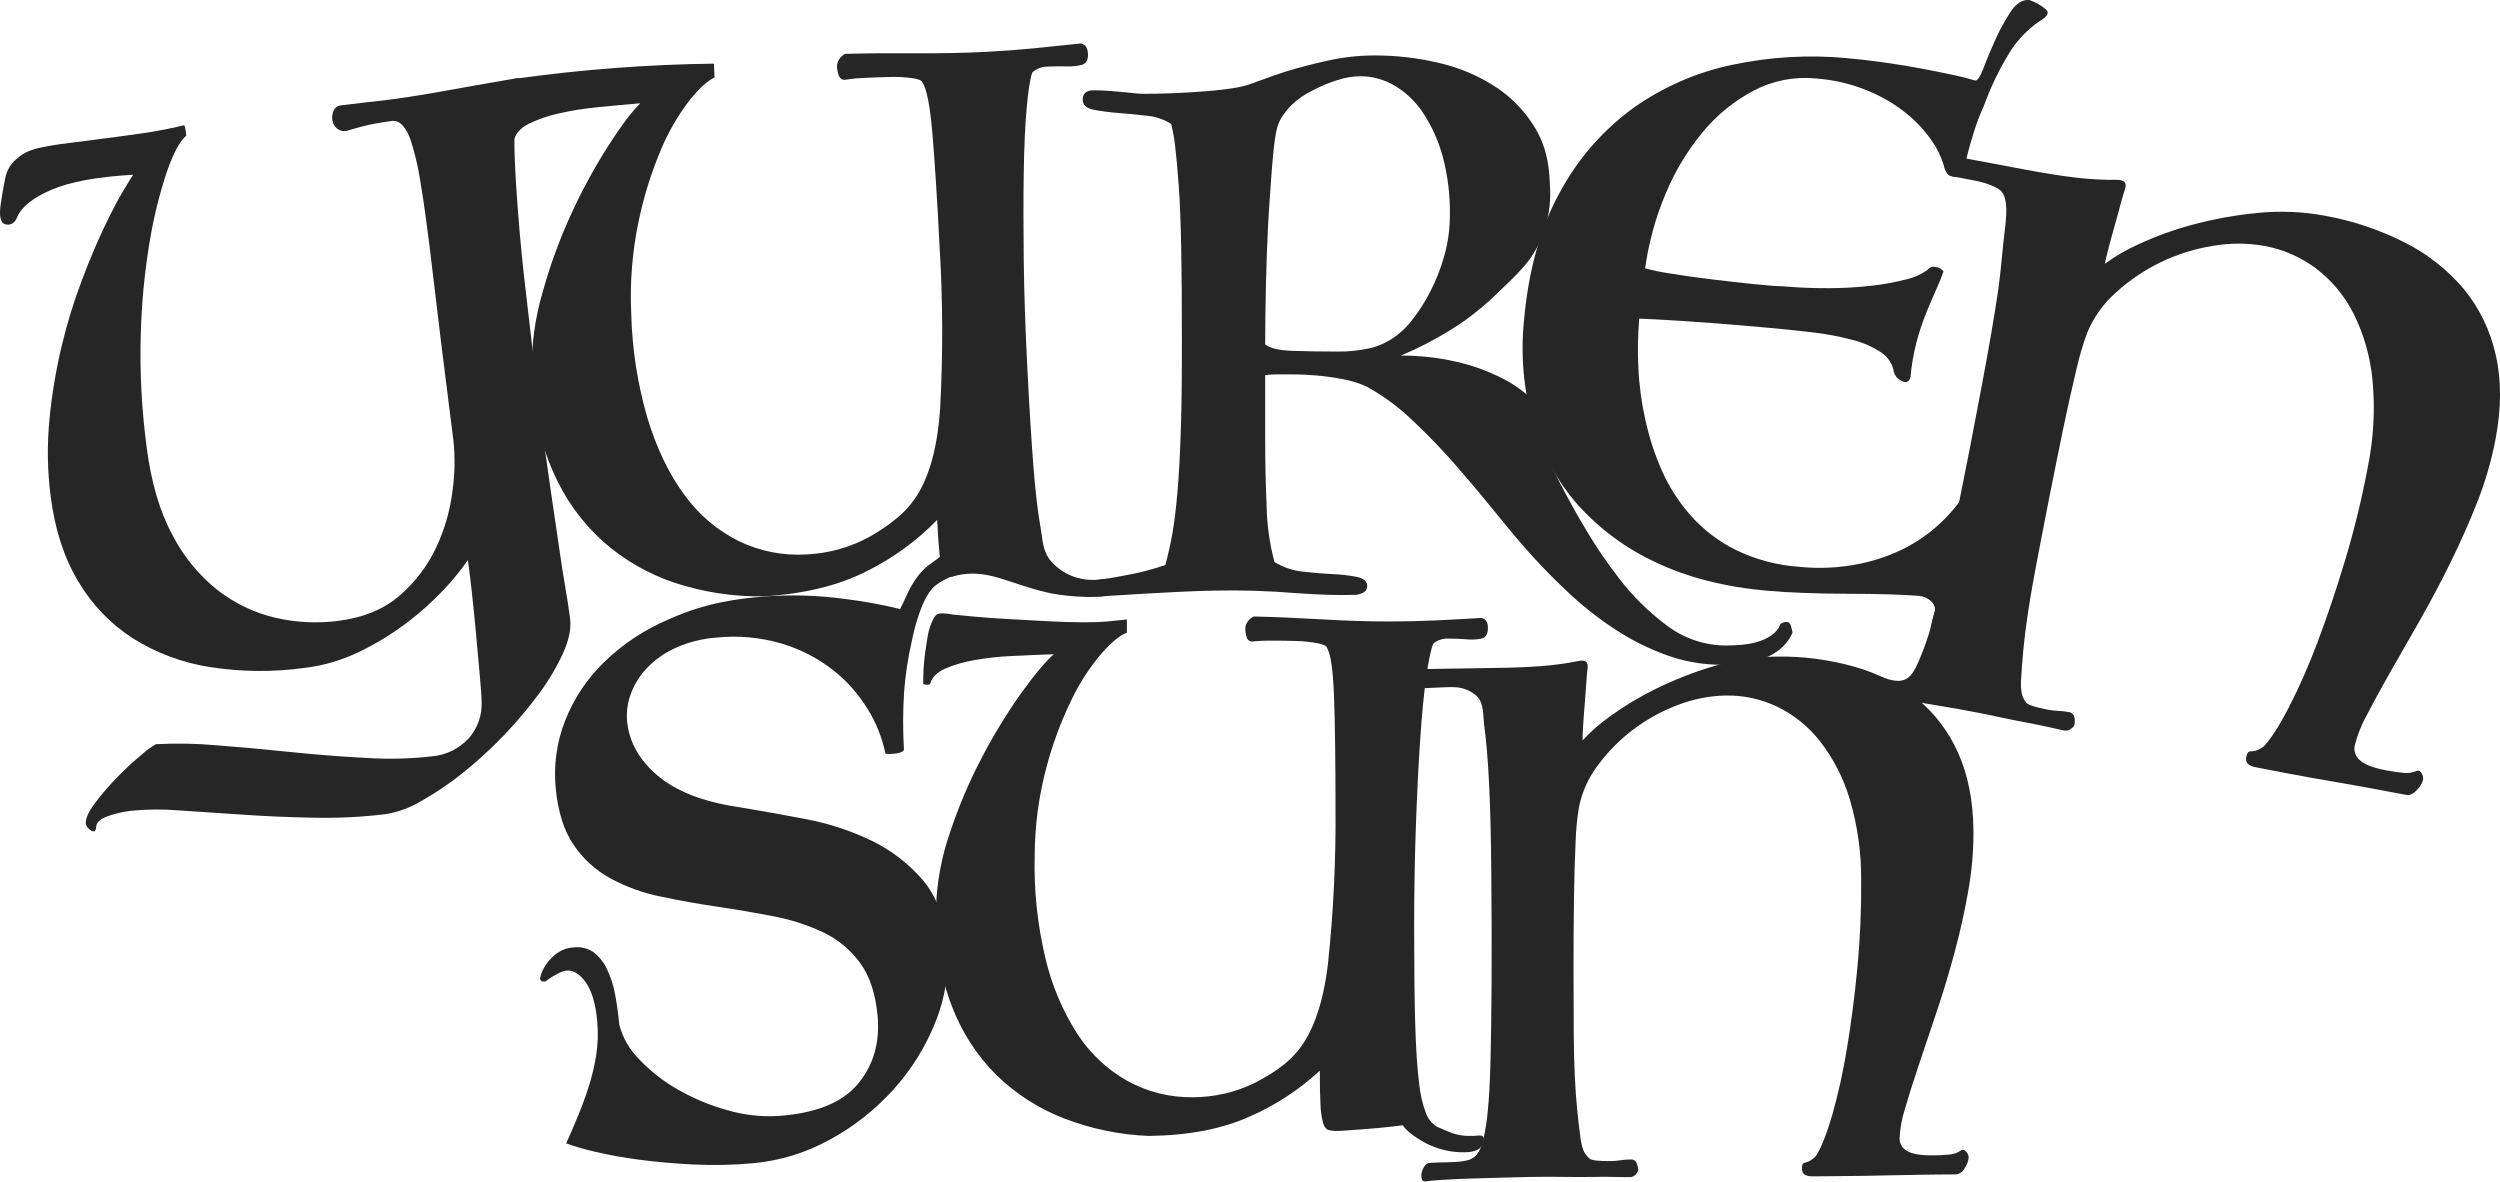
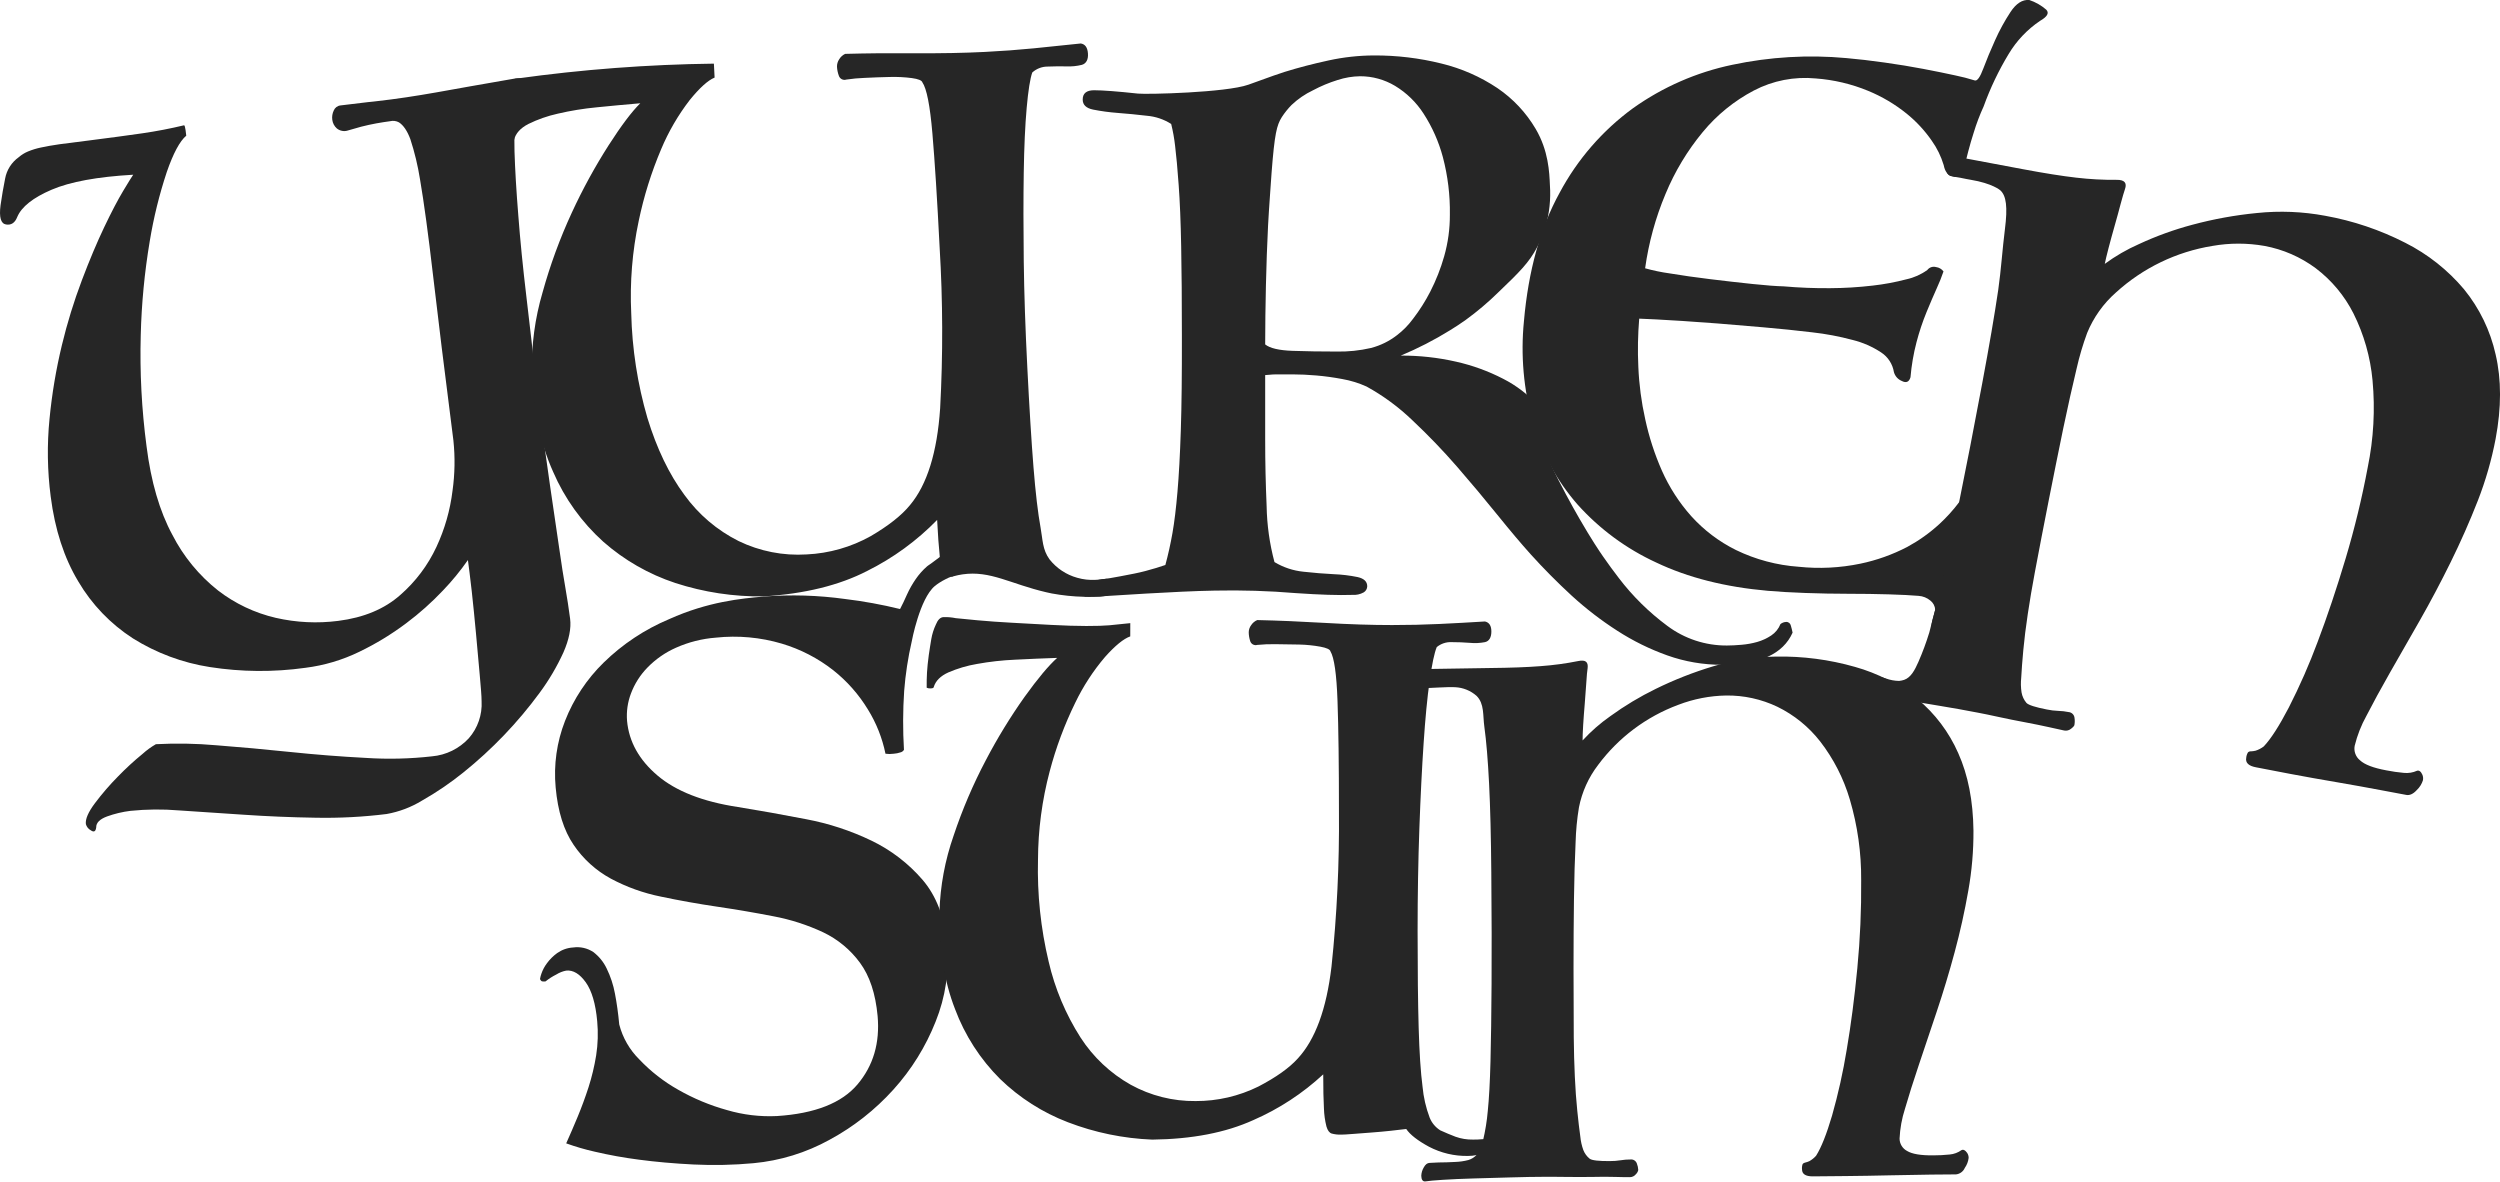
<svg xmlns="http://www.w3.org/2000/svg" viewBox="0 0 747.62 353.18">
  <defs>
    <style>.cls-1{fill:#262626;}</style>
  </defs>
  <g id="Layer_2" data-name="Layer 2">
    <g id="Layer_2-2" data-name="Layer 2">
      <path class="cls-1" d="M139.93,167.48a75.38,75.38,0,0,1-7.41,9.05,85.92,85.92,0,0,1-11.06,9.86,84,84,0,0,1-14,8.52,51.52,51.52,0,0,1-16.16,4.8,97.36,97.36,0,0,1-28.56-.23,60.91,60.91,0,0,1-23-8.58,51.06,51.06,0,0,1-16.32-17q-6.37-10.59-8.26-25.42a102.05,102.05,0,0,1-.35-23.23,159.28,159.28,0,0,1,3.69-22,162,162,0,0,1,6-19.48q3.41-9,6.65-15.8t5.69-10.88c1.62-2.72,2.64-4.33,3-4.84q-16.1.92-24.42,4.49T5.16,64.88c-.68,1.76-1.81,2.51-3.36,2.25S-.3,65,.16,61.41q.6-4.19,1.37-8A10.1,10.1,0,0,1,5.62,47,10.18,10.18,0,0,1,8.37,45.3a21.85,21.85,0,0,1,3.84-1.18c1.56-.35,3.45-.67,5.7-1l8.53-1.09q9.89-1.26,16.16-2.17t12.47-2.4c.17.13.31.61.42,1.43l.21,1.69Q52.81,43,49.89,51.4a135.64,135.64,0,0,0-5.11,20.74,199.57,199.57,0,0,0-2.69,28.08,209.12,209.12,0,0,0,1.73,33.21q2,15.94,7.73,26.52A50.59,50.59,0,0,0,65.2,176.58a44.92,44.92,0,0,0,17.25,8.18,53.11,53.11,0,0,0,18.72.91q11.44-1.46,18.52-7.73a43.28,43.28,0,0,0,10.83-14.39,55.65,55.65,0,0,0,4.81-16.82,61.56,61.56,0,0,0,.26-15q-3.93-30.77-6.08-49.32T125.6,53.6a78.33,78.33,0,0,0-2.89-12q-1.39-3.7-3.39-5a3.68,3.68,0,0,0-2.67-.35c-1.27.17-2.65.38-4.14.65s-3,.61-4.54,1L104.11,39a3.52,3.52,0,0,1-3.39-.6,4.14,4.14,0,0,1-1.35-2.56,4.91,4.91,0,0,1,.44-2.8,2.46,2.46,0,0,1,2-1.51c3.14-.4,5.91-.71,8.32-1l.75-.07,1.18-.13c13.69-1.54,21.14-3.32,42-6.86l.09,0,.38-.05c2.81-.29,5.32,1.27,7.08,2.8,1.54.72,3,1.25,3,1.83,0,.16-.17.29-.36.5a3,3,0,0,1-1.2.72q-1.42.52-3.15,1.2A35.23,35.23,0,0,0,156.62,32a3.41,3.41,0,0,0-1.84,1.71q-1.17,3.36-.92,11.53T155,64.45q.84,11.08,2.41,24.23t3,26.43q2.38,18.64,4.07,30.07t2.74,18.71c.69,4.85,1.31,8.81,1.85,11.85s1,6.15,1.42,9.29q.54,4.28-2,10.08a67.4,67.4,0,0,1-7.13,12.09A127,127,0,0,1,138.57,231a92,92,0,0,1-12.39,8.43,30.54,30.54,0,0,1-10.56,4,148.47,148.47,0,0,1-21.2,1.11q-11.1-.18-21.57-.9t-19.34-1.29a78.56,78.56,0,0,0-14.47.13A32.12,32.12,0,0,0,32,244.16q-3.27,1.22-3.23,3.27c-.15,1.23-.68,1.53-1.6.88a3,3,0,0,1-1.49-1.86c-.19-1.5.71-3.59,2.73-6.28a77.4,77.4,0,0,1,6.86-7.95,85.59,85.59,0,0,1,7.35-6.76,23.17,23.17,0,0,1,4-2.91,128.35,128.35,0,0,1,18.07.32q10.59.81,22,2t22.71,1.78a111.1,111.1,0,0,0,19.79-.47,17,17,0,0,0,11-5.4,15.51,15.51,0,0,0,3.83-11.1c0-1.52-.23-4.19-.57-8s-.71-7.94-1.11-12.3-.83-8.56-1.27-12.61S140.19,169.58,139.93,167.48Z" />
      <path class="cls-1" d="M282.1,171.59A18.56,18.56,0,0,1,281,166c-.27-2.48-.52-6-.75-10.52a77.3,77.3,0,0,1-20.9,15.25q-12.54,6.47-31,7.62a81.91,81.91,0,0,1-26.38-4A62,62,0,0,1,180.41,162a60.32,60.32,0,0,1-15-20.91q-5.7-12.69-6.35-29.82a78.78,78.78,0,0,1,3.19-23.81A156.3,156.3,0,0,1,171,63.59a168.71,168.71,0,0,1,11-20.13q5.7-8.88,9.48-12.58-6.57.56-13,1.21A88.32,88.32,0,0,0,166.77,34,39,39,0,0,0,158,37.08c-2.36,1.22-3.79,2.8-4.27,4.73,0,.29-.35.46-1.08.49a2.37,2.37,0,0,1-1.11-.16c-.08-1.61-.12-3.18-.13-4.72s.09-3.34.28-5.41c.13-1.25.24-2.39.35-3.42,0-.18,0-.31.05-.41l0-.18V28a15.59,15.59,0,0,1,.47-2.49h0a3.56,3.56,0,0,1,.83-1.55l.64-.4.46-.06a469.2,469.2,0,0,1,59-4.47l.21,4.17c-2,.83-4.5,3.09-7.47,6.76a65.77,65.77,0,0,0-8.5,14.62A114.89,114.89,0,0,0,191,66.1a108.34,108.34,0,0,0-2.23,27.62A122.3,122.3,0,0,0,193.61,125q4.21,13.76,11.06,23a44.59,44.59,0,0,0,16.21,13.8,40.76,40.76,0,0,0,20.34,4,43.46,43.46,0,0,0,19.19-5.48q8-4.69,11.74-9.29,7.67-9.18,9-28.94A421.45,421.45,0,0,0,281,74.07q-1.1-21.72-2.17-34.2t-3-15.25c-.17-.58-1.22-1-3.14-1.27a42,42,0,0,0-6.62-.33c-2.49.06-5,.14-7.46.27a48.75,48.75,0,0,0-5.48.5,1.78,1.78,0,0,1-2.26-1.1,9.13,9.13,0,0,1-.57-2.72,3.82,3.82,0,0,1,.65-2.23,4.16,4.16,0,0,1,1.79-1.63q9.66-.27,21-.19t20.77-.39q7.68-.39,14.58-1.07T323.22,13c1.33.23,2,1.22,2.13,3s-.5,3-1.81,3.39a16.16,16.16,0,0,1-4.7.46c-1.84-.05-3.71,0-5.61.06a6.79,6.79,0,0,0-4.53,1.77c-.64,1.79-1.2,5.31-1.67,10.53s-.76,11.7-.88,19.41-.12,16.51,0,26.4.49,20.47,1.06,31.73q.93,18.43,1.85,29.94t2.13,18.15c.64,3.5.53,6.52,2.67,9.44a16,16,0,0,0,8.31,5.51,16.3,16.3,0,0,0,5.42.61c.88,0,1.83-.13,2.85-.26a1.5,1.5,0,0,1,1.37.31,1,1,0,0,1,.22.6c.17,2.31.69,2.73.28,3.37s-1.51.81-3.31,1c-.39,0-.88,0-1.85.05s-1.95,0-3,0a60.87,60.87,0,0,1-9.64-1c-.31-.06-.84-.17-1.6-.35-10.69-2.48-16.75-6.57-25.05-5.36a22.43,22.43,0,0,0-2.59.54l-.34.11a1.36,1.36,0,0,0-.25.08A12.09,12.09,0,0,1,282.1,171.59Z" />
      <path class="cls-1" d="M378.35,131.26c0,7.26.14,13.18.43,20.07a69.78,69.78,0,0,0,2.35,16.76,20.86,20.86,0,0,0,8.64,2.88q4.8.53,9.07.74a44.27,44.27,0,0,1,7.15.86c1.92.43,2.88,1.35,2.88,2.77a2.18,2.18,0,0,1-1.07,1.82,6.14,6.14,0,0,1-3.41.74q-6.19.21-16.86-.53a232.66,232.66,0,0,0-24.33-.75c-11.73.2-31,1.57-34.18,1.73-1.64.08-3.66.08-3.69.08h-.11a5.61,5.61,0,0,1-.84,0c-.31-.26,1.13-4.14,4.26-5.07a16.21,16.21,0,0,1,1.82-.25c.66-.08,1.9-.26,4.57-.77,3.54-.67,5.3-1,7.47-1.57,2.35-.61,4.37-1.25,6-1.81q1.27-4.69,2.13-9.6t1.49-12.27q.64-7.37,1-18.36t.32-28.27q0-15.8-.21-26.79t-.75-18.35q-.53-7.36-1.06-11.63a50.73,50.73,0,0,0-1.18-6.62,16,16,0,0,0-7.25-2.45c-3-.35-5.91-.64-8.75-.85a61,61,0,0,1-7.37-1c-2.06-.43-3.09-1.42-3.09-3q0-2.78,3.41-2.78,3.86,0,13.13,1c2.69.28,26.32-.29,33-2.66,8-2.86,8.53-3.11,10.88-3.84q6.19-1.92,13.13-3.42a64.61,64.61,0,0,1,13.55-1.49A81.87,81.87,0,0,1,431.06,19a52.25,52.25,0,0,1,16.76,7.36,38.05,38.05,0,0,1,11.41,12.17c3.85,6.53,4.11,13,4.27,16.86a35.79,35.79,0,0,1-1.3,12.37,34.86,34.86,0,0,1-2.44,6c-2.48,4.81-5.53,7.74-11.62,13.59a87.65,87.65,0,0,1-9.79,8.3q-2.3,1.64-4.73,3.12a104.11,104.11,0,0,1-14.72,7.57,72.78,72.78,0,0,1,16.54,1.82,58.57,58.57,0,0,1,14.08,5.12,36.4,36.4,0,0,1,10.46,8A23.2,23.2,0,0,1,465.42,132a10.86,10.86,0,0,1-1.83,6.61c3.29,6.77,6.33,12.33,8.77,16.55,3.54,6.13,5.93,9.67,7,11.21q2.28,3.3,4.75,6.5a72.4,72.4,0,0,0,14.51,14.3,29.42,29.42,0,0,0,17.82,5.87c1.28,0,2.73-.08,4.37-.22a24.56,24.56,0,0,0,4.7-.85,15,15,0,0,0,4.16-1.92,7.31,7.31,0,0,0,2.77-3.42,2.89,2.89,0,0,1,1.71-.64,1.35,1.35,0,0,1,1.39,1.07c.21.71.39,1.42.53,2.13q-4.27,9.61-21.13,9.61A48.24,48.24,0,0,1,498.61,196a72.48,72.48,0,0,1-14.94-7.36A100.46,100.46,0,0,1,470,178.12q-6.51-6-12.27-12.38Q453.47,161,447.82,154t-12.06-14.4a190.79,190.79,0,0,0-13.34-13.87,64.85,64.85,0,0,0-13.76-10.14,30.46,30.46,0,0,0-7.26-2.24q-4-.75-7.79-1.07t-6.94-.32h-4.9a17.89,17.89,0,0,0-2.14.11,11.15,11.15,0,0,1-1.28.1Zm1.92-79.69c-.13,1.71-.23,3.22-.44,6.24-.25,3.64-.52,7.55-.62,9.66q-.43,8.64-.64,17.92T378.35,103q2.13,1.71,8.22,1.92t13.12.21A42,42,0,0,0,410,104.06a21.49,21.49,0,0,0,7.79-3.84,24.11,24.11,0,0,0,4.8-4.91,53,53,0,0,0,5.13-8.1,57.77,57.77,0,0,0,4.16-10.57,44.75,44.75,0,0,0,1.7-12.48A63.55,63.55,0,0,0,431.49,47a45.56,45.56,0,0,0-5.76-13,26.37,26.37,0,0,0-8.54-8.32,20.32,20.32,0,0,0-10.45-2.88A22.75,22.75,0,0,0,400,23.93,42,42,0,0,0,392.65,27a24.7,24.7,0,0,0-6.4,4.38,23.33,23.33,0,0,0-2.93,3.65C381.81,37.44,381.17,39.93,380.27,51.57Z" />
      <path class="cls-1" d="M163.14,293.49a3.48,3.48,0,0,1-.91,0c-.3,0-.55-.29-.74-.72a8.72,8.72,0,0,1,.42-1.61,11.27,11.27,0,0,1,1.63-3.07,13.89,13.89,0,0,1,3.09-3.08,9.2,9.2,0,0,1,4.79-1.67,8.7,8.7,0,0,1,6,1.36,13.32,13.32,0,0,1,4,4.92,29,29,0,0,1,2.48,7.52q.83,4.31,1.28,9.21a22.64,22.64,0,0,0,6,10.46,49.31,49.31,0,0,0,11.61,9.06,63.61,63.61,0,0,0,14.59,6.09,45.11,45.11,0,0,0,15,1.79q17-1.1,24.07-9.48t6-20.43q-.92-10-5.27-15.92a29.22,29.22,0,0,0-11-9.11A62.25,62.25,0,0,0,231.23,274q-8.23-1.6-16.77-2.86t-16.78-3a54.55,54.55,0,0,1-15-5.38,31.64,31.64,0,0,1-11.14-10.11q-4.4-6.45-5.37-17.15a43.58,43.58,0,0,1,2.8-19.91,49.64,49.64,0,0,1,11.56-17.45,62.82,62.82,0,0,1,19.6-13c11.61-5.22,21.61-6.17,28.28-6.74a113,113,0,0,1,24.31.73,138.44,138.44,0,0,1,16.44,3q1-1.89,2.08-4.35a30,30,0,0,1,2.61-4.61,20.52,20.52,0,0,1,3.37-3.79c.32-.28.19-.13,1.21-.86,3-2.16,3.52-2.84,4.15-2.62s.49,1.08,1.76,2c.37.27.47.25.77.5a3.49,3.49,0,0,1,1.44,2.23,2.28,2.28,0,0,1-.72,1.27,3.07,3.07,0,0,1-1.14.47,13.79,13.79,0,0,0-2,.88,19.8,19.8,0,0,0-1.75,1,14.52,14.52,0,0,0-1.38,1c-4.53,3.78-6.9,16.53-6.9,16.53a101.4,101.4,0,0,0-2.27,14.84,139,139,0,0,0-.06,17.61,1.64,1.64,0,0,1-1.06.77,8.07,8.07,0,0,1-2,.4,8.84,8.84,0,0,1-2.47,0,40.63,40.63,0,0,0-5.25-13.23,44.3,44.3,0,0,0-10.38-11.75,46.49,46.49,0,0,0-15.33-7.93,50.54,50.54,0,0,0-19.81-1.8,36,36,0,0,0-11.86,3,27.26,27.26,0,0,0-8.56,5.95,22.27,22.27,0,0,0-4.92,7.74,18.78,18.78,0,0,0-1.17,8.2q.85,9.34,9.12,16.35t24,9.4q9.8,1.59,20.43,3.65a78.61,78.61,0,0,1,19.57,6.43,47.22,47.22,0,0,1,15.21,11.65q6.27,7.29,7.36,19.33a49.61,49.61,0,0,1-3.41,23.11,67.13,67.13,0,0,1-12.64,20.35,71.48,71.48,0,0,1-19.09,15,58.21,58.21,0,0,1-22.73,7,127,127,0,0,1-17.93.39q-8.81-.44-16.31-1.44a132,132,0,0,1-13.24-2.39,71.48,71.48,0,0,1-8.54-2.49q1.68-3.73,3.43-7.95t3.25-8.83a65.2,65.2,0,0,0,2.28-9.53,41.36,41.36,0,0,0,.31-10.24q-.71-7.8-3.41-11.6c-1.81-2.53-3.75-3.71-5.83-3.52a8.71,8.71,0,0,0-3,1.18A17.82,17.82,0,0,0,163.14,293.49Z" />
-       <path class="cls-1" d="M337,189.2q-3,1.06-7.54,6.15A63.85,63.85,0,0,0,320.56,209a111.07,111.07,0,0,0-7.63,20.47A104.69,104.69,0,0,0,309.42,256a118.44,118.44,0,0,0,3.19,30.44,72.55,72.55,0,0,0,9.54,22.7,42.91,42.91,0,0,0,15,14.11,39.3,39.3,0,0,0,19.41,4.88,42,42,0,0,0,18.78-4.35q7.95-4.12,11.77-8.38Q394.92,307,397.15,288a405.82,405.82,0,0,0,2.23-46.36q0-21-.43-33.09t-2.12-14.85q-.21-.85-3-1.38a40.6,40.6,0,0,0-6.36-.64q-3.62-.1-7.21-.1a47.86,47.86,0,0,0-5.31.21,1.71,1.71,0,0,1-2.12-1.17,8.78,8.78,0,0,1-.43-2.65,3.65,3.65,0,0,1,.75-2.12,4,4,0,0,1,1.8-1.49q9.33.21,20.26.85t20.05.64q7.43,0,14.11-.32c4.45-.21,9-.46,13.68-.74,1.28.28,1.91,1.27,1.91,3s-.63,2.9-1.91,3.18a15.68,15.68,0,0,1-4.56.21c-1.77-.14-3.57-.21-5.41-.21a6.55,6.55,0,0,0-4.45,1.48q-1.07,2.55-2.13,10.08t-1.8,18.67q-.75,11.15-1.27,25.46t-.53,30.66q0,17.82.32,28.95t1.16,17.61a35.32,35.32,0,0,0,2.12,9.23,8,8,0,0,0,3.19,3.82c1.55.71,3.07,1.34,4.56,1.91a14.64,14.64,0,0,0,5.2.85c.84,0,1.76,0,2.75-.11s1.49.25,1.49,1c0,2.68-1.91,4-5.73,4a24.13,24.13,0,0,1-11.67-2.76q-5.08-2.76-6.79-5.3c-1.13.14-2.65.32-4.56.53s-3.85.38-5.83.53-3.82.28-5.52.42-2.9.21-3.6.21a9.9,9.9,0,0,1-2.76-.31q-1.06-.33-1.59-2.13a25.3,25.3,0,0,1-.75-5.41q-.21-3.6-.21-10.18a74.75,74.75,0,0,1-20.9,13.69q-12.4,5.61-30.23,5.83a78.87,78.87,0,0,1-25.24-5.2,59.87,59.87,0,0,1-20.27-12.94,58.32,58.32,0,0,1-13.47-20.9q-4.87-12.51-4.66-29.06a75.84,75.84,0,0,1,4.24-22.81,149.73,149.73,0,0,1,9.65-22.59,165.35,165.35,0,0,1,11.56-18.89q5.94-8.26,9.76-11.66-6.36.21-12.62.53a84.48,84.48,0,0,0-11.35,1.27,37.79,37.79,0,0,0-8.59,2.54q-3.51,1.6-4.35,4.35c0,.29-.36.43-1.06.43a2.35,2.35,0,0,1-1.06-.21c0-1.56,0-3.08.1-4.57s.25-3.21.53-5.19.53-3.43.75-4.78a16.89,16.89,0,0,1,1.37-4.35c.57-1.41,1.31-2.15,2.23-2.22a15,15,0,0,1,3.71.32q1.92.21,6.58.63c3.11.29,6.58.53,10.4.74s7.71.43,11.67.64,7.42.32,10.39.32,5.41-.07,6.9-.21,3.57-.35,6.26-.64Z" />
+       <path class="cls-1" d="M338,190.31q-3,1.06-7.54,6.15a63.85,63.85,0,0,0-8.91,13.69,111.07,111.07,0,0,0-7.63,20.47,104.69,104.69,0,0,0-3.51,26.52,118.44,118.44,0,0,0,3.19,30.44,72.55,72.55,0,0,0,9.54,22.7,42.91,42.91,0,0,0,15,14.11,39.3,39.3,0,0,0,19.41,4.88,42,42,0,0,0,18.78-4.35q7.95-4.14,11.77-8.38,7.85-8.48,10.08-27.47a405.82,405.82,0,0,0,2.23-46.36q0-21-.43-33.09c-.28-8.07-1-13-2.12-14.85q-.21-.86-3-1.38a40.6,40.6,0,0,0-6.36-.64q-3.62-.1-7.21-.11a47.28,47.28,0,0,0-5.31.22,1.71,1.71,0,0,1-2.12-1.17,8.78,8.78,0,0,1-.43-2.65,3.65,3.65,0,0,1,.75-2.12,4,4,0,0,1,1.8-1.49q9.33.21,20.26.85t20.05.64q7.43,0,14.11-.32c4.45-.21,9-.46,13.68-.75,1.28.29,1.91,1.28,1.91,3s-.63,2.9-1.91,3.18a15.68,15.68,0,0,1-4.56.21c-1.77-.14-3.57-.21-5.41-.21a6.5,6.5,0,0,0-4.45,1.48q-1.07,2.55-2.13,10.08t-1.8,18.67q-.75,11.13-1.27,25.46t-.53,30.65q0,17.83.32,29t1.16,17.61a35.43,35.43,0,0,0,2.12,9.23,8,8,0,0,0,3.19,3.82c1.55.71,3.07,1.34,4.56,1.91a14.64,14.64,0,0,0,5.2.85c.84,0,1.76,0,2.75-.11s1.49.25,1.49,1c0,2.68-1.91,4-5.73,4a24.13,24.13,0,0,1-11.67-2.76q-5.08-2.76-6.79-5.3l-4.56.53c-1.91.21-3.85.38-5.83.53s-3.82.28-5.52.42-2.9.21-3.6.21a9.49,9.49,0,0,1-2.76-.32c-.71-.21-1.24-.92-1.59-2.12a25.3,25.3,0,0,1-.75-5.41q-.21-3.6-.21-10.18a74.51,74.51,0,0,1-20.9,13.68q-12.4,5.63-30.23,5.84a79.14,79.14,0,0,1-25.24-5.2,59.87,59.87,0,0,1-20.27-12.94,58.32,58.32,0,0,1-13.47-20.9q-4.87-12.51-4.66-29.06a75.84,75.84,0,0,1,4.24-22.81,149.73,149.73,0,0,1,9.65-22.59,164.48,164.48,0,0,1,11.56-18.89q5.94-8.26,9.76-11.67c-4.24.15-8.45.32-12.62.54a84.48,84.48,0,0,0-11.35,1.27,37.29,37.29,0,0,0-8.59,2.54c-2.34,1.06-3.79,2.52-4.35,4.35,0,.29-.36.43-1.06.43a2.35,2.35,0,0,1-1.06-.21c0-1.56,0-3.08.1-4.57s.25-3.21.53-5.19.53-3.43.75-4.78a16.89,16.89,0,0,1,1.37-4.35c.57-1.41,1.31-2.15,2.23-2.22a15.38,15.38,0,0,1,3.71.31q1.92.22,6.58.64c3.11.29,6.58.53,10.4.74s7.71.43,11.67.64,7.42.32,10.39.32,5.41-.07,6.9-.21,3.57-.36,6.26-.64Z" />
      <path class="cls-1" d="M430.22,347.63c1.56,0,3.18-.06,4.88-.15a17.75,17.75,0,0,0,4-.57,5.39,5.39,0,0,0,2.53-1.61,10.84,10.84,0,0,0,1.87-4.26,60.69,60.69,0,0,0,1.41-8.71q.58-5.62.82-15t.32-23.12q.09-13.8-.08-33.31-.13-15.92-.66-26.52t-1.42-17.06c-.48-3.39.05-6.83-2.31-9.21a10.42,10.42,0,0,0-6.39-2.6c-2.33-.15-7.78.3-9.76.28,0,0-.81,0-.84-.18s.52-.16.73-.54-.22-.75-.23-1.7a13.35,13.35,0,0,1,.2-2.12,1.52,1.52,0,0,1,.47-1,1.27,1.27,0,0,1,.27-.17l19.61-.31q9.12-.09,15.06-.56A90.36,90.36,0,0,0,472,197.68c2.12-.44,3,.26,2.78,2.1-.14.85-.27,2.27-.39,4.25s-.28,4.1-.47,6.37-.36,4.42-.48,6.47-.18,3.58-.17,4.56a50.72,50.72,0,0,1,8.32-7.28A91.49,91.49,0,0,1,495.16,206a112.13,112.13,0,0,1,17.13-6.73,66.51,66.51,0,0,1,18.85-2.92,80.43,80.43,0,0,1,23.58,3.08A52.42,52.42,0,0,1,573.37,209a44.15,44.15,0,0,1,12.24,16.23Q590,235,590.16,248.4a98.86,98.86,0,0,1-1.54,17.94q-1.62,9.26-4.08,18.39t-5.36,17.77l-5.37,16q-2.47,7.34-4.13,13.08a34.13,34.13,0,0,0-1.62,8.93,4.22,4.22,0,0,0,2.26,3.69c1.5.91,4.08,1.34,7.76,1.31a47.47,47.47,0,0,0,5-.26,7.13,7.13,0,0,0,3.49-1.3c.56-.29,1.13,0,1.71.83a2.71,2.71,0,0,1,.44,1.48,6.49,6.49,0,0,1-1.15,3,3.24,3.24,0,0,1-2.63,1.94l-7.43.06q-5.72.06-12.41.22t-13.15.22l-9.86.09c-2.12,0-3.19-.68-3.2-2.09a3.61,3.61,0,0,1,.19-1.6,1.15,1.15,0,0,1,.74-.43,6.78,6.78,0,0,0,1.27-.43,7.68,7.68,0,0,0,2-1.61q2.31-3.63,4.78-12a176,176,0,0,0,4.38-19.67q1.92-11.25,3.18-24.42a252,252,0,0,0,1.15-26.32,82.92,82.92,0,0,0-3.4-24.16,52.77,52.77,0,0,0-8.85-17.32,36.6,36.6,0,0,0-12.82-10.39,34.55,34.55,0,0,0-15.31-3.36,41.92,41.92,0,0,0-14.3,2.78,52.76,52.76,0,0,0-24,18,30.5,30.5,0,0,0-5.72,12.68,76.45,76.45,0,0,0-1,10.4q-.36,7.44-.49,17.19t-.13,20.58q0,10.83.07,20.58.06,6.17.32,11.77c.17,3.75.42,7.14.73,10.18s.61,5.62.91,7.74a16.48,16.48,0,0,0,.89,4,6.23,6.23,0,0,0,1.93,2.64c.71.49,2.69.71,6,.69a19.85,19.85,0,0,0,3.28-.25,17.34,17.34,0,0,1,2.87-.23,1.81,1.81,0,0,1,1.92,1.15,6.11,6.11,0,0,1,.44,2,2.46,2.46,0,0,1-.73,1.28,2.29,2.29,0,0,1-1.8.86c-.85,0-2.3,0-4.35-.07s-4.35-.06-6.89,0-5.06,0-7.54,0-4.42-.07-5.83-.05c-3.68,0-7.46.09-11.35.2l-10.92.31c-3.4.1-6.4.23-9,.4s-4.34.32-5.19.47-1.28-.56-1.29-1.69a5.31,5.31,0,0,1,.72-2.44c.49-.92,1.08-1.39,1.79-1.4Z" />
      <path class="cls-1" d="M611.93,2.9A14.88,14.88,0,0,0,606.86,0q-3.08-.27-5.63,3.6a59.77,59.77,0,0,0-4.62,8.46q-2.07,4.59-3.51,8.45t-2.53,3.55a59.5,59.5,0,0,0-5.85-1.51q-4.14-.91-9.58-1.95t-11.58-1.9q-6.13-.87-11.41-1.33a114,114,0,0,0-34.08,2,79,79,0,0,0-29.73,13A75,75,0,0,0,466.4,57.65q-8.68,15.75-10.67,38.4a81.58,81.58,0,0,0,2.67,30.26,64,64,0,0,0,13.36,24.56,72,72,0,0,0,23.53,17.35q14.25,6.78,33.39,8.46,4.83.42,11.24.65t12.84.24q6.42,0,12.06.17t8.94.45a6.11,6.11,0,0,1,3.51,1.41,3.75,3.75,0,0,1,1.45,2.75,8.13,8.13,0,0,1-.28,1.05c-.17.61-.44,1.62-.54,2-.28,1.21-.6,2.58.06,3.54.35.51,1.11.86,2.64,1.55a4.28,4.28,0,0,0,1,.42,8.94,8.94,0,0,0,3.91-.43,46.06,46.06,0,0,1-.73-9.37q0-5.53.54-11.26a64.19,64.19,0,0,1,2.2-12.44q.91-2.79,1.78-5.16a1.7,1.7,0,0,0-.05-.6,2.39,2.39,0,0,0-1-1.27c-.54-.42-.83-.65-1.28-.65a1.68,1.68,0,0,0-1.14.52,48.83,48.83,0,0,1-5.9,6.5,48,48,0,0,1-9.57,6.81,54.32,54.32,0,0,1-14,5,59.81,59.81,0,0,1-18.47.93,51.2,51.2,0,0,1-18.74-5,44.72,44.72,0,0,1-13.4-10.15A52.38,52.38,0,0,1,497,140.78,79.71,79.71,0,0,1,492,125.37a88.84,88.84,0,0,1-2.06-15.69,110.56,110.56,0,0,1,.26-14.39q3.75.12,12.9.69t24.1,1.89q7.92.69,14.72,1.51a81.7,81.7,0,0,1,12.1,2.28,27.41,27.41,0,0,1,8.54,3.74,8.68,8.68,0,0,1,3.81,5.87,4,4,0,0,0,2.32,2.64c1.33.71,2.22.34,2.64-1.1a62.11,62.11,0,0,1,1.8-10.48,71.94,71.94,0,0,1,3-9q1.68-4.07,3.07-7.16a52.89,52.89,0,0,0,2-5,3.28,3.28,0,0,0-2.22-1.3,2.44,2.44,0,0,0-2.62.87,16.57,16.57,0,0,1-6.23,2.78,70.74,70.74,0,0,1-10.14,1.89,114.18,114.18,0,0,1-12.7.77q-6.87.06-13.91-.55-3.11-.06-9.25-.7t-12.73-1.45q-6.57-.8-12.14-1.73a55.48,55.48,0,0,1-7.29-1.52A89,89,0,0,1,498.07,58a72.47,72.47,0,0,1,11.15-18.53,49.93,49.93,0,0,1,15.27-12.4A33.06,33.06,0,0,1,543,23.46a50.79,50.79,0,0,1,15.63,3.69A46.64,46.64,0,0,1,570.2,34a38.85,38.85,0,0,1,7.49,8.08,25.11,25.11,0,0,1,3.57,7.3c.34,1.74,1.07,2.82,2.18,3.26a6.55,6.55,0,0,0,1,.22,2.23,2.23,0,0,0,2.65-1.43c1-4.34,2-8.24,3.12-11.69a62.31,62.31,0,0,1,3-7.93,88.06,88.06,0,0,1,7.46-15.64,31.45,31.45,0,0,1,9.4-9.93Q613.35,4.36,611.93,2.9Z" />
      <path class="cls-1" d="M746.31,106a47,47,0,0,0-9.46-19.51A55.89,55.89,0,0,0,719.3,72.61a86,86,0,0,0-24-8.09,71,71,0,0,0-20.35-.82,118.49,118.49,0,0,0-19.32,3.51A97.11,97.11,0,0,0,639.64,73a54.19,54.19,0,0,0-10.21,5.91c.2-1,.57-2.62,1.13-4.74s1.16-4.35,1.83-6.68,1.26-4.52,1.8-6.57,1-3.51,1.28-4.37c.66-1.87-.16-2.8-2.47-2.77a95.87,95.87,0,0,1-12.09-.65q-6.31-.72-15.88-2.52l-19.8-3.72a1.45,1.45,0,0,0-1.81,1,22.71,22.71,0,0,0-.64,2.18c-.34,1.25-.58,1.33-.46,1.69a1.77,1.77,0,0,0,1,.86l.08,0a7.45,7.45,0,0,0,1.11.25c.82.09,2.79.51,3.48.65l.54.1.74.13c6.6,1.09,8.9,3.15,8.9,3.15,1.81,1.62,2.24,5,1.4,11.62-.76,6-1.14,12.13-2,18.16q-1.65,11.2-4.78,27.9-3.84,20.48-6.78,34.89t-5.11,24.15c-1.16,5.2-2.66,10.32-3.94,15.5a80.25,80.25,0,0,1-3.27,8.83c-1.06,2.39-2.2,4.64-4.26,5.36a7,7,0,0,1-1.51.32,12.19,12.19,0,0,1-4-.75,14.26,14.26,0,0,0-5.51-.78l-2.9-.54a2.28,2.28,0,0,0-2.16,1.09,5.71,5.71,0,0,0-1.26,2.42c-.22,1.18.11,1.86,1,2,.92,0,2.76.21,5.54.57s5.94.85,9.52,1.45l11.5,1.92q6.14,1,11.92,2.13c1.48.28,3.52.69,6.1,1.26s5.21,1.09,7.88,1.59,5.07,1,7.21,1.47,3.65.8,4.54,1a2.46,2.46,0,0,0,2.06-.54c.63-.49,1-.89,1-1.19a6.55,6.55,0,0,0,0-2.19,1.93,1.93,0,0,0-1.77-1.6,17.47,17.47,0,0,0-3-.35,20.06,20.06,0,0,1-3.49-.42q-5.12-1-6.08-1.95a6.61,6.61,0,0,1-1.48-3.16,17.15,17.15,0,0,1-.1-4.39q.18-3.42.63-8.29c.3-3.24.75-6.85,1.34-10.8s1.29-8.09,2.1-12.4q1.92-10.23,4.16-21.56T617,128.15q2.14-10.19,4-17.9a84.63,84.63,0,0,1,3.16-10.69,32.59,32.59,0,0,1,8.61-12.09,56.16,56.16,0,0,1,28.87-13.93,44.75,44.75,0,0,1,15.54,0,37,37,0,0,1,15.34,6.68,39,39,0,0,1,11.28,13.52,56.32,56.32,0,0,1,5.7,20,88.42,88.42,0,0,1-1.43,26A266.93,266.93,0,0,1,701.46,167q-4.05,13.53-8.36,24.92a186.57,186.57,0,0,1-8.65,19.69q-4.32,8.29-7.48,11.61a8.08,8.08,0,0,1-2.43,1.27,7.17,7.17,0,0,1-1.41.2,1.15,1.15,0,0,0-.87.3,3.66,3.66,0,0,0-.53,1.62q-.42,2.23,2.92,2.85L685,231.45q6.79,1.28,13.82,2.47c4.69.81,9,1.58,13,2.34l7.79,1.46c1,.19,2.09-.3,3.15-1.48a6.79,6.79,0,0,0,1.81-2.89,2.83,2.83,0,0,0-.15-1.64c-.43-1-1-1.41-1.61-1.22a7.64,7.64,0,0,1-3.93.64,50.44,50.44,0,0,1-5.27-.76c-3.86-.72-6.47-1.71-7.85-3a4.48,4.48,0,0,1-1.6-4.33,36.16,36.16,0,0,1,3.53-9q2.91-5.67,7-12.85t8.92-15.6q4.8-8.43,9.27-17.5T741,149.7a105.2,105.2,0,0,0,5.31-18.47Q748.94,117.22,746.31,106Z" />
    </g>
  </g>
</svg>
